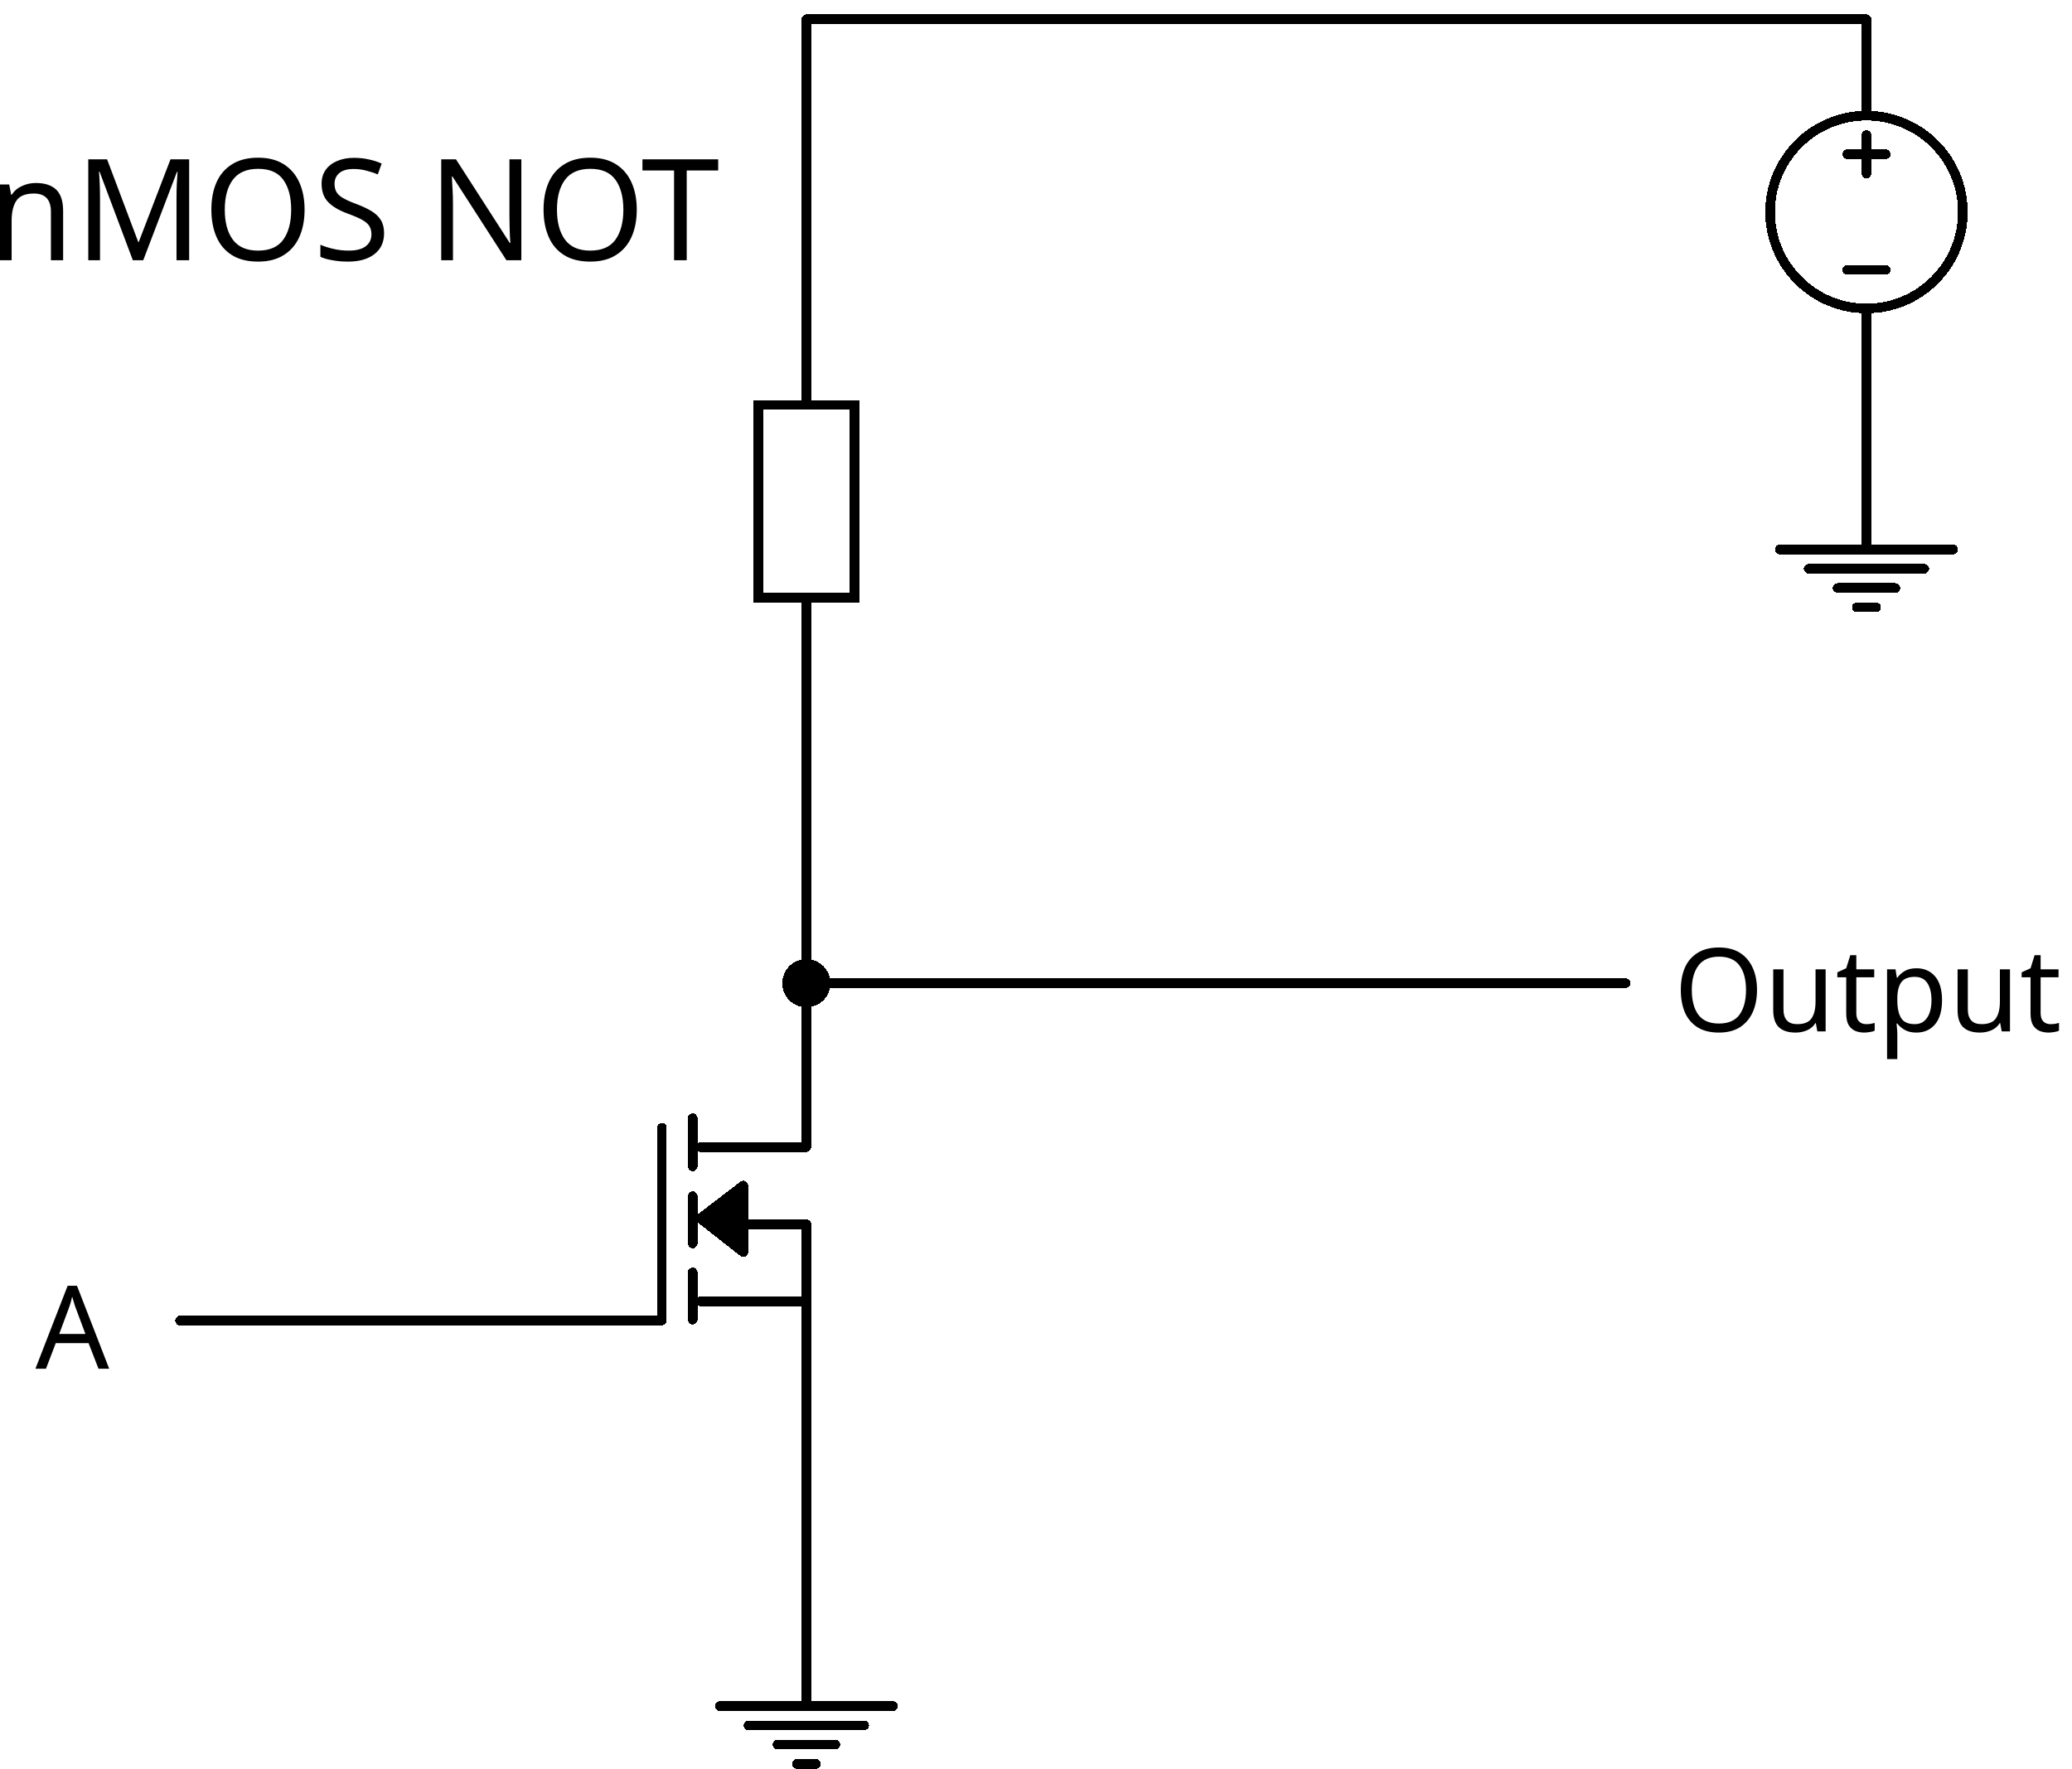
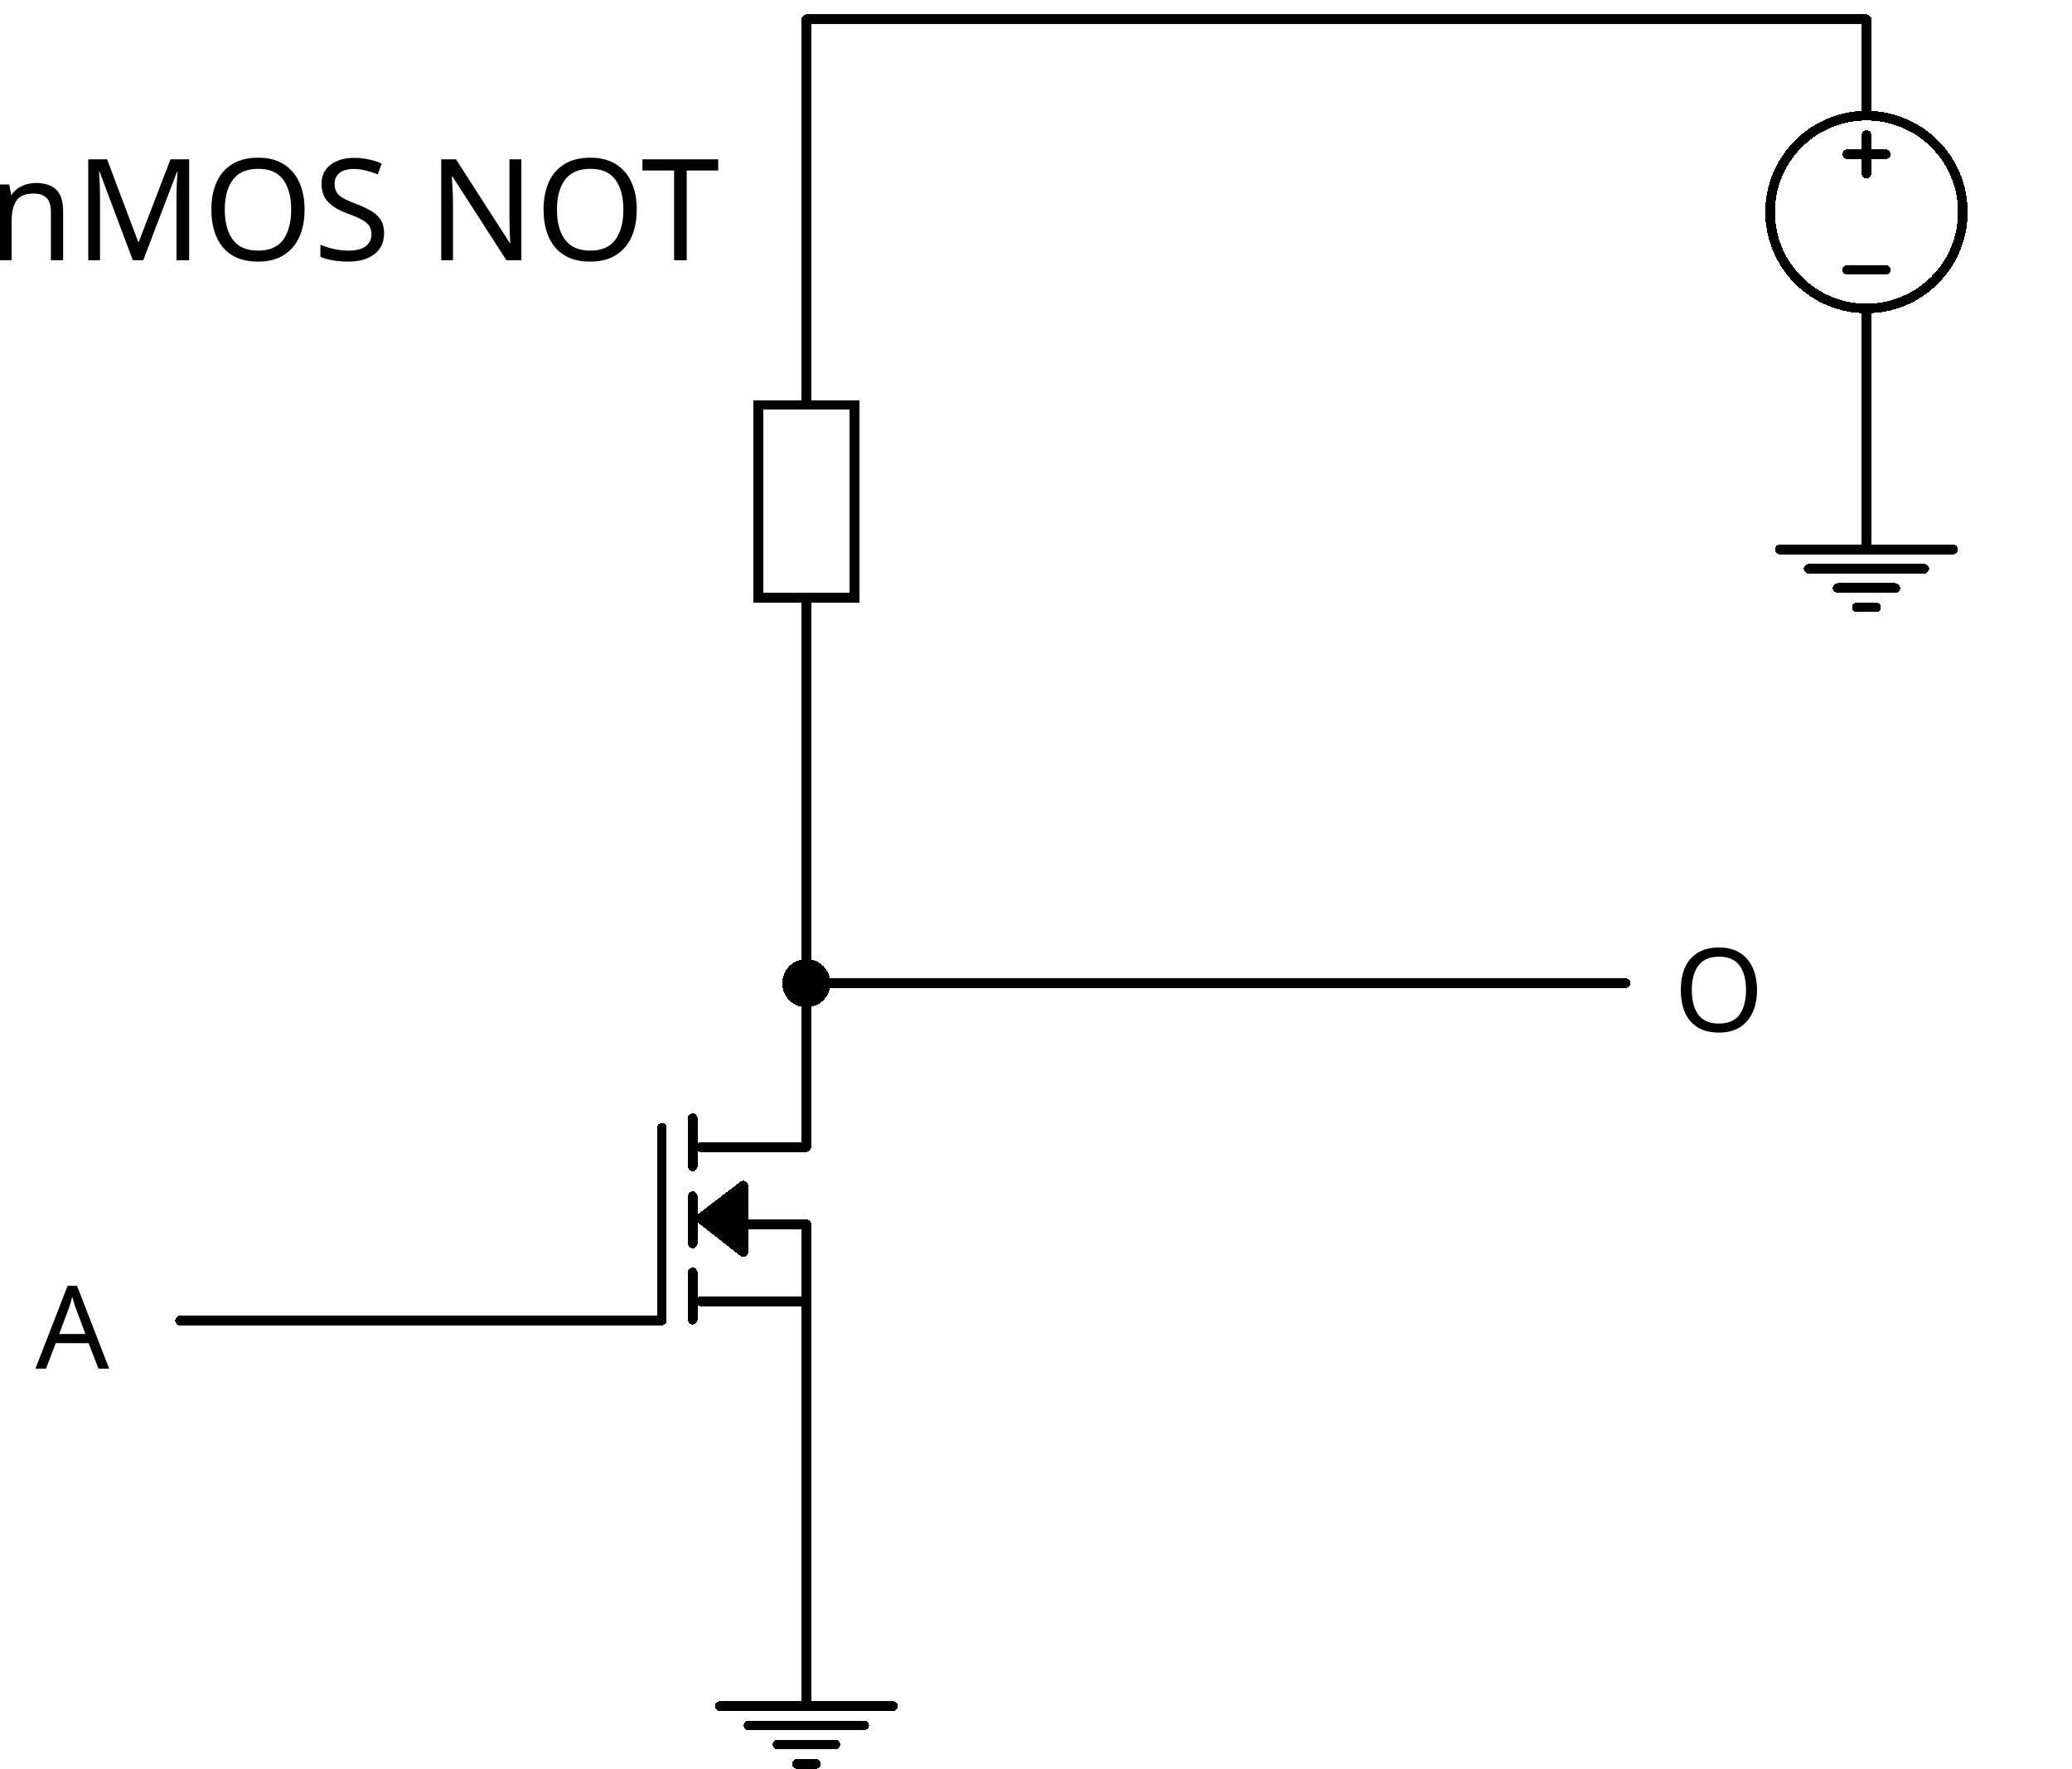
<svg xmlns="http://www.w3.org/2000/svg" width="215.001" height="183.5" viewBox="85 -752 215.001 183.5" version="1.1" id="svg1486">
  <defs id="defs1490" />
  <style type="text/css" id="style817">
#g1 circle.pindot {fill: none;stroke: none;}#g1 rect, #g1 circle, #g1 ellipse, #g1 polyline, #g1 line, #g1 polygon, #g1 path {shape-rendering: crispEdges;}path, polyline, polygon {stroke-linejoin:round;}
rect, circle, ellipse, polyline, line, polygon, path {shape-rendering:crispEdges;}
</style>
  <polyline style="fill:none;stroke:#000000;stroke-width:1;stroke-linecap:round;stroke-linejoin:round;shape-rendering:crispEdges" id="gge475" points="580 -525 580 -505" c_shapetype="line" c_etype="wire" transform="translate(-411.3249,-80)" />
  <polyline style="fill:none;stroke:#000000;stroke-width:1;stroke-linecap:round;stroke-linejoin:round;shape-rendering:crispEdges" id="gge478" points="580 -640 580 -670 690 -670" c_shapetype="line" c_etype="wire" transform="translate(-411.3249,-80)" />
  <g c_etype="pinpart" c_shapetype="group" id="gge479" c_partid="part_import_gge479" c_para="package`HDR1X2`nameAlias`Value`BOM_Supplier Part``BOM_Supplier``Contributor`EasyEDA`BOM_Manufacturer Part``spicePre`V`spiceSymbolName`VDC`" c_origin="690,-650" transform="translate(-411.3249,-80)">
    <g style="display:none" display="none" id="gge481" c_partid="part_annotation">
      <text style="font-size:9.333px;font-family:Arial;text-anchor:start;fill:#000000" id="text1294" dominant-baseline="" font-style="" font-weight="" font-size="7pt" y="-646.578" x="702.578" c_note="note_pre">V2</text>
    </g>
    <g style="display:none" display="none" id="gge483" c_partid="part_annotation">
      <text style="font-size:9.333px;font-family:Arial;text-anchor:start;fill:#000000" id="text1297" dominant-baseline="" font-style="" font-weight="" font-size="7pt" y="-637.859" x="701.703" c_note="note_name">1</text>
    </g>
    <circle style="fill:none;stroke:#000000;stroke-width:1;shape-rendering:crispEdges" r="10" id="gge485" cy="-650" cx="690" />
    <g c_rotation="90" id="gge486" c_origin="690,-670" c_spicepin="1" c_elec="0" c_show="show" c_etype="pinpart" c_partid="part_pin">
      <circle style="fill:none;stroke:none;shape-rendering:crispEdges" id="circle1301" r="2" cy="-670" cx="690" class="pindot" c_pindot="true" />
      <path style="fill:none;stroke:#000000;stroke-width:1;stroke-linejoin:round;shape-rendering:crispEdges" id="path1303" d="m 690,-660 v -10" />
      <text style="font-size:9.333px;font-family:Verdana;text-anchor:end;display:none;fill:#000000" id="text1305" transform="rotate(-90,690,-658)" display="none" font-size="7pt" y="-658" x="690">1</text>
      <text style="font-size:9.333px;font-family:Verdana;text-anchor:start;display:none;fill:#000000" id="text1307" transform="rotate(-90,686,-664)" display="none" font-size="7pt" y="-664" x="686">1</text>
      <circle style="display:none;fill:none;stroke:#000000;stroke-width:1;shape-rendering:crispEdges" id="circle1309" display="none" r="3" cy="-683" cx="690" />
      <path style="display:none;fill:none;stroke:#000000;stroke-width:1;stroke-linejoin:round;shape-rendering:crispEdges" id="path1311" display="none" d="m 687,-680 3,3 3,-3" />
    </g>
    <polyline style="fill:none;stroke:#000000;stroke-width:1;stroke-linecap:round;stroke-linejoin:round;shape-rendering:crispEdges" id="gge493" points="688 -656 692 -656" />
    <polyline style="fill:none;stroke:#000000;stroke-width:1;stroke-linecap:round;stroke-linejoin:round;shape-rendering:crispEdges" id="gge494" points="690 -658 690 -654" />
    <g c_rotation="270" id="gge495" c_origin="690,-630" c_spicepin="2" c_elec="0" c_show="show" c_etype="pinpart" c_partid="part_pin">
      <circle style="fill:none;stroke:none;shape-rendering:crispEdges" id="circle1316" r="2" cy="-630" cx="690" class="pindot" c_pindot="true" />
      <path style="fill:none;stroke:#000000;stroke-width:1;stroke-linejoin:round;shape-rendering:crispEdges" id="path1318" d="m 690,-640 v 10" />
      <text style="font-size:9.333px;font-family:Verdana;text-anchor:start;display:none;fill:#000000" id="text1320" transform="rotate(-90,690,-644)" display="none" font-size="7pt" y="-644" x="690">2</text>
      <text style="font-size:9.333px;font-family:Verdana;text-anchor:end;display:none;fill:#000000" id="text1322" transform="rotate(-90,686,-636)" display="none" font-size="7pt" y="-636" x="686">2</text>
      <circle style="display:none;fill:none;stroke:#000000;stroke-width:1;shape-rendering:crispEdges" id="circle1324" display="none" r="3" cy="-617" cx="690" />
      <path style="display:none;fill:none;stroke:#000000;stroke-width:1;stroke-linejoin:round;shape-rendering:crispEdges" id="path1326" display="none" d="m 693,-620 -3,-3 -3,3" />
    </g>
    <polyline style="fill:none;stroke:#000000;stroke-width:1;stroke-linecap:round;stroke-linejoin:round;shape-rendering:crispEdges" id="gge502" points="692 -644 688 -644" />
  </g>
  <g c_rotation="0" c_shapetype="group" id="gge503" c_origin="690,-625" c_etype="pinpart" c_partid="part_netLabel_gnD" transform="translate(-411.3249,-80)">
    <circle style="fill:none;stroke:none;shape-rendering:crispEdges" id="circle1331" r="2" cy="-625" cx="690" class="pindot" c_pindot="true" />
    <text style="font-size:12px;font-family:'Times New Roman';text-anchor:start;display:none;fill:#000000" id="text1333" display="none" font-size="9pt" y="-599" x="677">GND</text>
    <polyline style="fill:none;stroke:#000000;stroke-width:1;stroke-linecap:round;stroke-linejoin:round;shape-rendering:crispEdges" id="gge507" points="690 -615 690 -625" />
    <polyline style="fill:none;stroke:#000000;stroke-width:1;stroke-linecap:round;stroke-linejoin:round;shape-rendering:crispEdges" id="gge508" points="681 -615 699 -615" />
    <polyline style="fill:none;stroke:#000000;stroke-width:1;stroke-linecap:round;stroke-linejoin:round;shape-rendering:crispEdges" id="gge509" points="684 -613 696 -613" />
    <polyline style="fill:none;stroke:#000000;stroke-width:1;stroke-linecap:round;stroke-linejoin:round;shape-rendering:crispEdges" id="gge510" points="687 -611 693 -611" />
    <polyline style="fill:none;stroke:#000000;stroke-width:1;stroke-linecap:round;stroke-linejoin:round;shape-rendering:crispEdges" id="gge511" points="689 -609 691 -609" />
  </g>
  <g c_partid="part_annotation" id="gge557" display="none" style="display:none" transform="translate(-411.3249,-80)">
    <text c_note="note_name" x="584" y="-532.812" font-size="7pt" font-weight="" font-style="" dominant-baseline="" id="text1341" style="font-size:9.333px;font-family:Arial;text-anchor:start;fill:#000000">NMOS_E</text>
  </g>
  <g c_partid="part_annotation" id="gge559" transform="translate(-411.3249,-80)" />
  <polyline points="565 -535 565 -555" id="gge561" style="fill:none;stroke:#000000;stroke-width:1;stroke-linecap:round;stroke-linejoin:round;shape-rendering:crispEdges" transform="translate(-411.3249,-80)" />
  <polyline points="574 -545 580 -545" id="gge562" style="fill:none;stroke:#000000;stroke-width:1;stroke-linecap:round;stroke-linejoin:round;shape-rendering:crispEdges" transform="translate(-411.3249,-80)" />
  <polyline points="560 -535 565 -535" id="gge563" style="fill:none;stroke:#000000;stroke-width:1;stroke-linecap:round;stroke-linejoin:round;shape-rendering:crispEdges" transform="translate(-411.3249,-80)" />
  <polyline points="580 -555 580 -553" id="gge564" style="fill:none;stroke:#000000;stroke-width:1;stroke-linecap:round;stroke-linejoin:round;shape-rendering:crispEdges" transform="translate(-411.3249,-80)" />
  <g c_partid="part_pin" c_etype="pinpart" c_show="show" c_elec="0" c_spicepin="2" c_origin="560,-535" id="gge565" c_rotation="180" transform="translate(-411.3249,-80)">
    <circle c_pindot="true" class="pindot" cx="550" cy="-535" r="2" id="circle1351" style="fill:none;stroke:none;shape-rendering:crispEdges" />
    <path d="M 560,-535 H 550" id="path1353" style="fill:none;stroke:#000000;stroke-width:1;stroke-linejoin:round;shape-rendering:crispEdges" />
    <text x="574" y="-535" font-size="7pt" display="none" id="text1355" style="font-size:9.333px;font-family:Verdana;text-anchor:start;display:none;fill:#000000">G</text>
    <text x="566" y="-539" font-size="7pt" display="none" id="text1357" style="font-size:9.333px;font-family:Verdana;text-anchor:end;display:none;fill:#000000">1</text>
    <circle cx="547" cy="-535" r="3" display="none" id="circle1359" style="display:none;fill:none;stroke:#000000;stroke-width:1;shape-rendering:crispEdges" />
    <path d="m 550,-532 3,-3 -3,-3" display="none" id="path1361" style="display:none;fill:none;stroke:#000000;stroke-width:1;stroke-linejoin:round;shape-rendering:crispEdges" />
  </g>
  <polyline points="576 -545 580 -545" id="gge572" style="fill:none;stroke:#000000;stroke-width:1;stroke-linecap:round;stroke-linejoin:round;shape-rendering:crispEdges" transform="translate(-411.3249,-80)" />
  <polyline points="580 -555 580 -553" id="gge573" style="fill:none;stroke:#000000;stroke-width:1;stroke-linecap:round;stroke-linejoin:round;shape-rendering:crispEdges" transform="translate(-411.3249,-80)" />
  <polyline points="580 -553 570 -553" id="gge574" style="fill:none;stroke:#000000;stroke-width:1;stroke-linecap:round;stroke-linejoin:round;shape-rendering:crispEdges" transform="translate(-411.3249,-80)" />
  <polyline points="569 -537 580 -537" id="gge575" style="fill:none;stroke:#000000;stroke-width:1;stroke-linecap:round;stroke-linejoin:round;shape-rendering:crispEdges" transform="translate(-411.3249,-80)" />
  <polyline points="580 -545 580 -535" id="gge576" style="fill:none;stroke:#000000;stroke-width:1;stroke-linecap:round;stroke-linejoin:round;shape-rendering:crispEdges" transform="translate(-411.3249,-80)" />
  <polyline points="570 -537 579 -537" id="gge577" style="fill:none;stroke:#000000;stroke-width:1;stroke-linecap:round;stroke-linejoin:round;shape-rendering:crispEdges" transform="translate(-411.3249,-80)" />
  <polyline points="580 -553 569 -553" id="gge578" style="fill:none;stroke:#000000;stroke-width:1;stroke-linecap:round;stroke-linejoin:round;shape-rendering:crispEdges" transform="translate(-411.3249,-80)" />
  <g c_partid="part_pin" c_etype="pinpart" c_show="show" c_elec="0" c_spicepin="3" c_origin="580,-535" id="gge579" c_rotation="270" transform="translate(-411.3249,-80)">
    <circle c_pindot="true" class="pindot" cx="580" cy="-525" r="2" id="circle1371" style="fill:none;stroke:none;shape-rendering:crispEdges" />
    <path d="m 580,-535 v 10" id="path1373" style="fill:none;stroke:#000000;stroke-width:1;stroke-linejoin:round;shape-rendering:crispEdges" />
    <text x="580" y="-509" font-size="7pt" display="none" transform="rotate(-90,580,-509)" id="text1375" style="font-size:9.333px;font-family:Verdana;text-anchor:start;display:none;fill:#000000">S</text>
    <text x="576" y="-501" font-size="7pt" display="none" transform="rotate(-90,576,-501)" id="text1377" style="font-size:9.333px;font-family:Verdana;text-anchor:end;display:none;fill:#000000">3</text>
    <circle cx="580" cy="-522" r="3" display="none" id="circle1379" style="display:none;fill:none;stroke:#000000;stroke-width:1;shape-rendering:crispEdges" />
    <path d="m 583,-525 -3,-3 -3,3" display="none" id="path1381" style="display:none;fill:none;stroke:#000000;stroke-width:1;stroke-linejoin:round;shape-rendering:crispEdges" />
  </g>
  <g c_partid="part_pin" c_etype="pinpart" c_show="show" c_elec="0" c_spicepin="1" c_origin="580,-555" id="gge586" c_rotation="90" transform="translate(-411.3249,-80)">
    <circle c_pindot="true" class="pindot" cx="580" cy="-565" r="2" id="circle1384" style="fill:none;stroke:none;shape-rendering:crispEdges" />
    <path d="m 580,-555 v -10" id="path1386" style="fill:none;stroke:#000000;stroke-width:1;stroke-linejoin:round;shape-rendering:crispEdges" />
    <text x="580" y="-543" font-size="7pt" display="none" transform="rotate(-90,580,-543)" id="text1388" style="font-size:9.333px;font-family:Verdana;text-anchor:end;display:none;fill:#000000">D</text>
    <text x="576" y="-549" font-size="7pt" display="none" transform="rotate(-90,576,-549)" id="text1390" style="font-size:9.333px;font-family:Verdana;text-anchor:start;display:none;fill:#000000">2</text>
    <circle cx="580" cy="-568" r="3" display="none" id="circle1392" style="display:none;fill:none;stroke:#000000;stroke-width:1;shape-rendering:crispEdges" />
    <path d="m 577,-565 3,3 3,-3" display="none" id="path1394" style="display:none;fill:none;stroke:#000000;stroke-width:1;stroke-linejoin:round;shape-rendering:crispEdges" />
  </g>
  <polyline points="580 -545 580 -535" id="gge593" style="fill:none;stroke:#000000;stroke-width:1;stroke-linecap:round;stroke-linejoin:round;shape-rendering:crispEdges" transform="translate(-411.3249,-80)" />
  <polyline points="568.2 -540 568.2 -535.1" id="gge594" style="fill:none;stroke:#000000;stroke-width:1;stroke-linecap:round;stroke-linejoin:round;shape-rendering:crispEdges" transform="translate(-411.3249,-80)" />
  <polyline points="568.2 -547.9 568.2 -543" id="gge595" style="fill:none;stroke:#000000;stroke-width:1;stroke-linecap:round;stroke-linejoin:round;shape-rendering:crispEdges" transform="translate(-411.3249,-80)" />
  <polyline points="568.2 -556 568.2 -551" id="gge596" style="fill:none;stroke:#000000;stroke-width:1;stroke-linecap:round;stroke-linejoin:round;shape-rendering:crispEdges" transform="translate(-411.3249,-80)" />
  <polygon points="573.45,-542.1 569,-545.6 573.45,-549 " id="gge597" style="fill:#000000;stroke:#000000;stroke-width:1;stroke-linecap:round;stroke-linejoin:round;shape-rendering:crispEdges" transform="translate(-411.3249,-80)" />
  <g c_etype="pinpart" c_shapetype="group" c_origin="500,-530" id="gge598" c_partid="part_annotation" transform="translate(-411.3249,-80)">
    <text style="font-size:12px;font-family:Verdana;text-anchor:start;fill:#000000" id="text1403" type="comment" dominant-baseline="" font-style="" font-weight="" font-size="9pt" y="-530" x="500">A</text>
  </g>
  <g c_etype="pinpart" c_shapetype="group" c_origin="670,-565" id="gge602" c_partid="part_annotation" transform="translate(-411.3249,-80)">
-     <text style="font-size:12px;font-family:Verdana;text-anchor:start;fill:#000000" id="text1406" type="comment" dominant-baseline="" font-style="" font-weight="" font-size="9pt" y="-565" x="670">Output</text>
+     <text style="font-size:12px;font-family:Verdana;text-anchor:start;fill:#000000" id="text1406" type="comment" dominant-baseline="" font-style="" font-weight="" font-size="9pt" y="-565" x="670">O</text>
  </g>
  <polyline style="fill:none;stroke:#000000;stroke-width:1;stroke-linecap:round;stroke-linejoin:round;shape-rendering:crispEdges" id="gge604" points="690 -630 690 -625" c_shapetype="line" c_etype="wire" transform="translate(-411.3249,-80)" />
  <g c_etype="pinpart" c_shapetype="group" c_origin="495,-645" id="gge605" c_partid="part_annotation" transform="translate(-411.3249,-80)">
    <text style="font-size:14.667px;font-family:Verdana;text-anchor:start;fill:#000000" id="text1410" type="comment" dominant-baseline="" font-style="" font-weight="" font-size="11pt" y="-645" x="495">nMOS NOT</text>
  </g>
  <g c_rotation="90" c_etype="pinpart" c_shapetype="group" id="gge607" c_partid="part_import_gge607" c_para="package`R1812`BOM_Supplier`LCSC`BOM_Supplier Part`C425037`BOM_Manufacturer`UNI-ROYAL(Uniroyal Elec)`BOM_Manufacturer Part`WR181WJ0201T4E`nameAlias`Resistance (Ohms)`Contributor`LCSC`spicePre`R`spiceSymbolName`WR181WJ0201T4E`" c_origin="580,-620" transform="translate(-411.3249,-80)">
    <g style="display:none" display="none" id="gge640" c_partid="part_annotation">
      <text style="font-size:9.333px;font-family:Arial;text-anchor:start;fill:#000080" id="text1413" dominant-baseline="" font-style="" font-weight="" font-size="7pt" y="-616.578" x="587" c_note="note_pre">R3</text>
    </g>
    <g style="display:none" display="none" id="gge609" c_partid="part_annotation">
      <text style="font-size:9.333px;font-family:Arial;text-anchor:start;fill:#000000" id="text1416" dominant-baseline="" font-style="" font-weight="" font-size="7pt" y="-607.859" x="587" c_note="note_name">200</text>
    </g>
    <g c_rotation="270" id="gge613" c_origin="580,-600" c_spicepin="1" c_elec="0" c_show="show" c_etype="pinpart" c_partid="part_pin">
      <circle style="fill:none;stroke:none;shape-rendering:crispEdges" id="circle1419" r="2" cy="-600" cx="580" class="pindot" c_pindot="true" />
      <path style="fill:none;stroke:#000000;stroke-width:1;stroke-linejoin:round;shape-rendering:crispEdges" id="path1421" d="m 580,-610 v 10" />
      <text style="font-size:9.333px;font-family:Verdana;text-anchor:start;display:none;fill:#000000" id="text1423" transform="rotate(-90,580,-614)" display="none" font-size="7pt" y="-614" x="580">1</text>
      <text style="font-size:9.333px;font-family:Verdana;text-anchor:end;display:none;fill:#000000" id="text1425" transform="rotate(-90,576,-606)" display="none" font-size="7pt" y="-606" x="576">1</text>
      <circle style="display:none;fill:none;stroke:#000000;stroke-width:1;shape-rendering:crispEdges" id="circle1427" display="none" r="3" cy="-587" cx="580" />
      <path style="display:none;fill:none;stroke:#000000;stroke-width:1;stroke-linejoin:round;shape-rendering:crispEdges" id="path1429" display="none" d="m 583,-590 -3,-3 -3,3" />
    </g>
    <g c_rotation="90" id="gge620" c_origin="580,-640" c_spicepin="2" c_elec="0" c_show="show" c_etype="pinpart" c_partid="part_pin">
      <circle style="fill:none;stroke:none;shape-rendering:crispEdges" id="circle1432" r="2" cy="-640" cx="580" class="pindot" c_pindot="true" />
      <path style="fill:none;stroke:#000000;stroke-width:1;stroke-linejoin:round;shape-rendering:crispEdges" id="path1434" d="m 580,-630 v -10" />
      <text style="font-size:9.333px;font-family:Verdana;text-anchor:end;display:none;fill:#000000" id="text1436" transform="rotate(-90,580,-626)" display="none" font-size="7pt" y="-626" x="580">2</text>
      <text style="font-size:9.333px;font-family:Verdana;text-anchor:start;display:none;fill:#000000" id="text1438" transform="rotate(-90,576,-634)" display="none" font-size="7pt" y="-634" x="576">2</text>
      <circle style="display:none;fill:none;stroke:#000000;stroke-width:1;shape-rendering:crispEdges" id="circle1440" display="none" r="3" cy="-653" cx="580" />
      <path style="display:none;fill:none;stroke:#000000;stroke-width:1;stroke-linejoin:round;shape-rendering:crispEdges" id="path1442" display="none" d="m 577,-650 3,3 3,-3" />
    </g>
    <rect style="fill:none;stroke:#000000;stroke-width:1;shape-rendering:crispEdges" height="20" width="10" y="-630" x="575" id="gge627" />
  </g>
  <g c_rotation="0" c_shapetype="group" id="gge631" c_origin="580,-505" c_etype="pinpart" c_partid="part_netLabel_gnD" transform="translate(-411.3249,-80)">
    <circle style="fill:none;stroke:none;shape-rendering:crispEdges" id="circle1447" r="2" cy="-505" cx="580" class="pindot" c_pindot="true" />
    <text style="font-size:12px;font-family:'Times New Roman';text-anchor:start;display:none;fill:#000000" id="text1449" display="none" font-size="9pt" y="-479" x="567">GND</text>
    <polyline style="fill:none;stroke:#000000;stroke-width:1;stroke-linecap:round;stroke-linejoin:round;shape-rendering:crispEdges" id="gge635" points="580 -495 580 -505" />
    <polyline style="fill:none;stroke:#000000;stroke-width:1;stroke-linecap:round;stroke-linejoin:round;shape-rendering:crispEdges" id="gge636" points="571 -495 589 -495" />
    <polyline style="fill:none;stroke:#000000;stroke-width:1;stroke-linecap:round;stroke-linejoin:round;shape-rendering:crispEdges" id="gge637" points="574 -493 586 -493" />
    <polyline style="fill:none;stroke:#000000;stroke-width:1;stroke-linecap:round;stroke-linejoin:round;shape-rendering:crispEdges" id="gge638" points="577 -491 583 -491" />
    <polyline style="fill:none;stroke:#000000;stroke-width:1;stroke-linecap:round;stroke-linejoin:round;shape-rendering:crispEdges" id="gge639" points="579 -489 581 -489" />
  </g>
  <polyline style="fill:none;stroke:#000000;stroke-width:1;stroke-linecap:round;stroke-linejoin:round;shape-rendering:crispEdges" id="gge643" points="550 -535 515 -535" c_shapetype="line" c_etype="wire" transform="translate(-411.3249,-80)" />
  <polyline style="fill:none;stroke:#000000;stroke-width:1;stroke-linecap:round;stroke-linejoin:round;shape-rendering:crispEdges" id="gge647" points="580 -600 580 -565" c_shapetype="line" c_etype="wire" transform="translate(-411.3249,-80)" />
  <polyline style="fill:none;stroke:#000000;stroke-width:1;stroke-linecap:round;stroke-linejoin:round;shape-rendering:crispEdges" id="gge648" points="665 -570 580 -570" c_shapetype="line" c_etype="wire" transform="translate(-411.3249,-80)" />
  <g c_shapetype="group" id="gge649" c_origin="580,-570" c_etype="pinpart" c_partid="part_junction" transform="translate(-411.3249,-80)">
    <circle style="fill:none;stroke:none;shape-rendering:crispEdges" id="circle1460" r="2" cy="-570" cx="580" class="pindot" c_pindot="true" />
    <circle style="fill:#000000;stroke-width:1;shape-rendering:crispEdges" id="circle1462" r="2.5" cy="-570" cx="580" />
  </g>
</svg>
